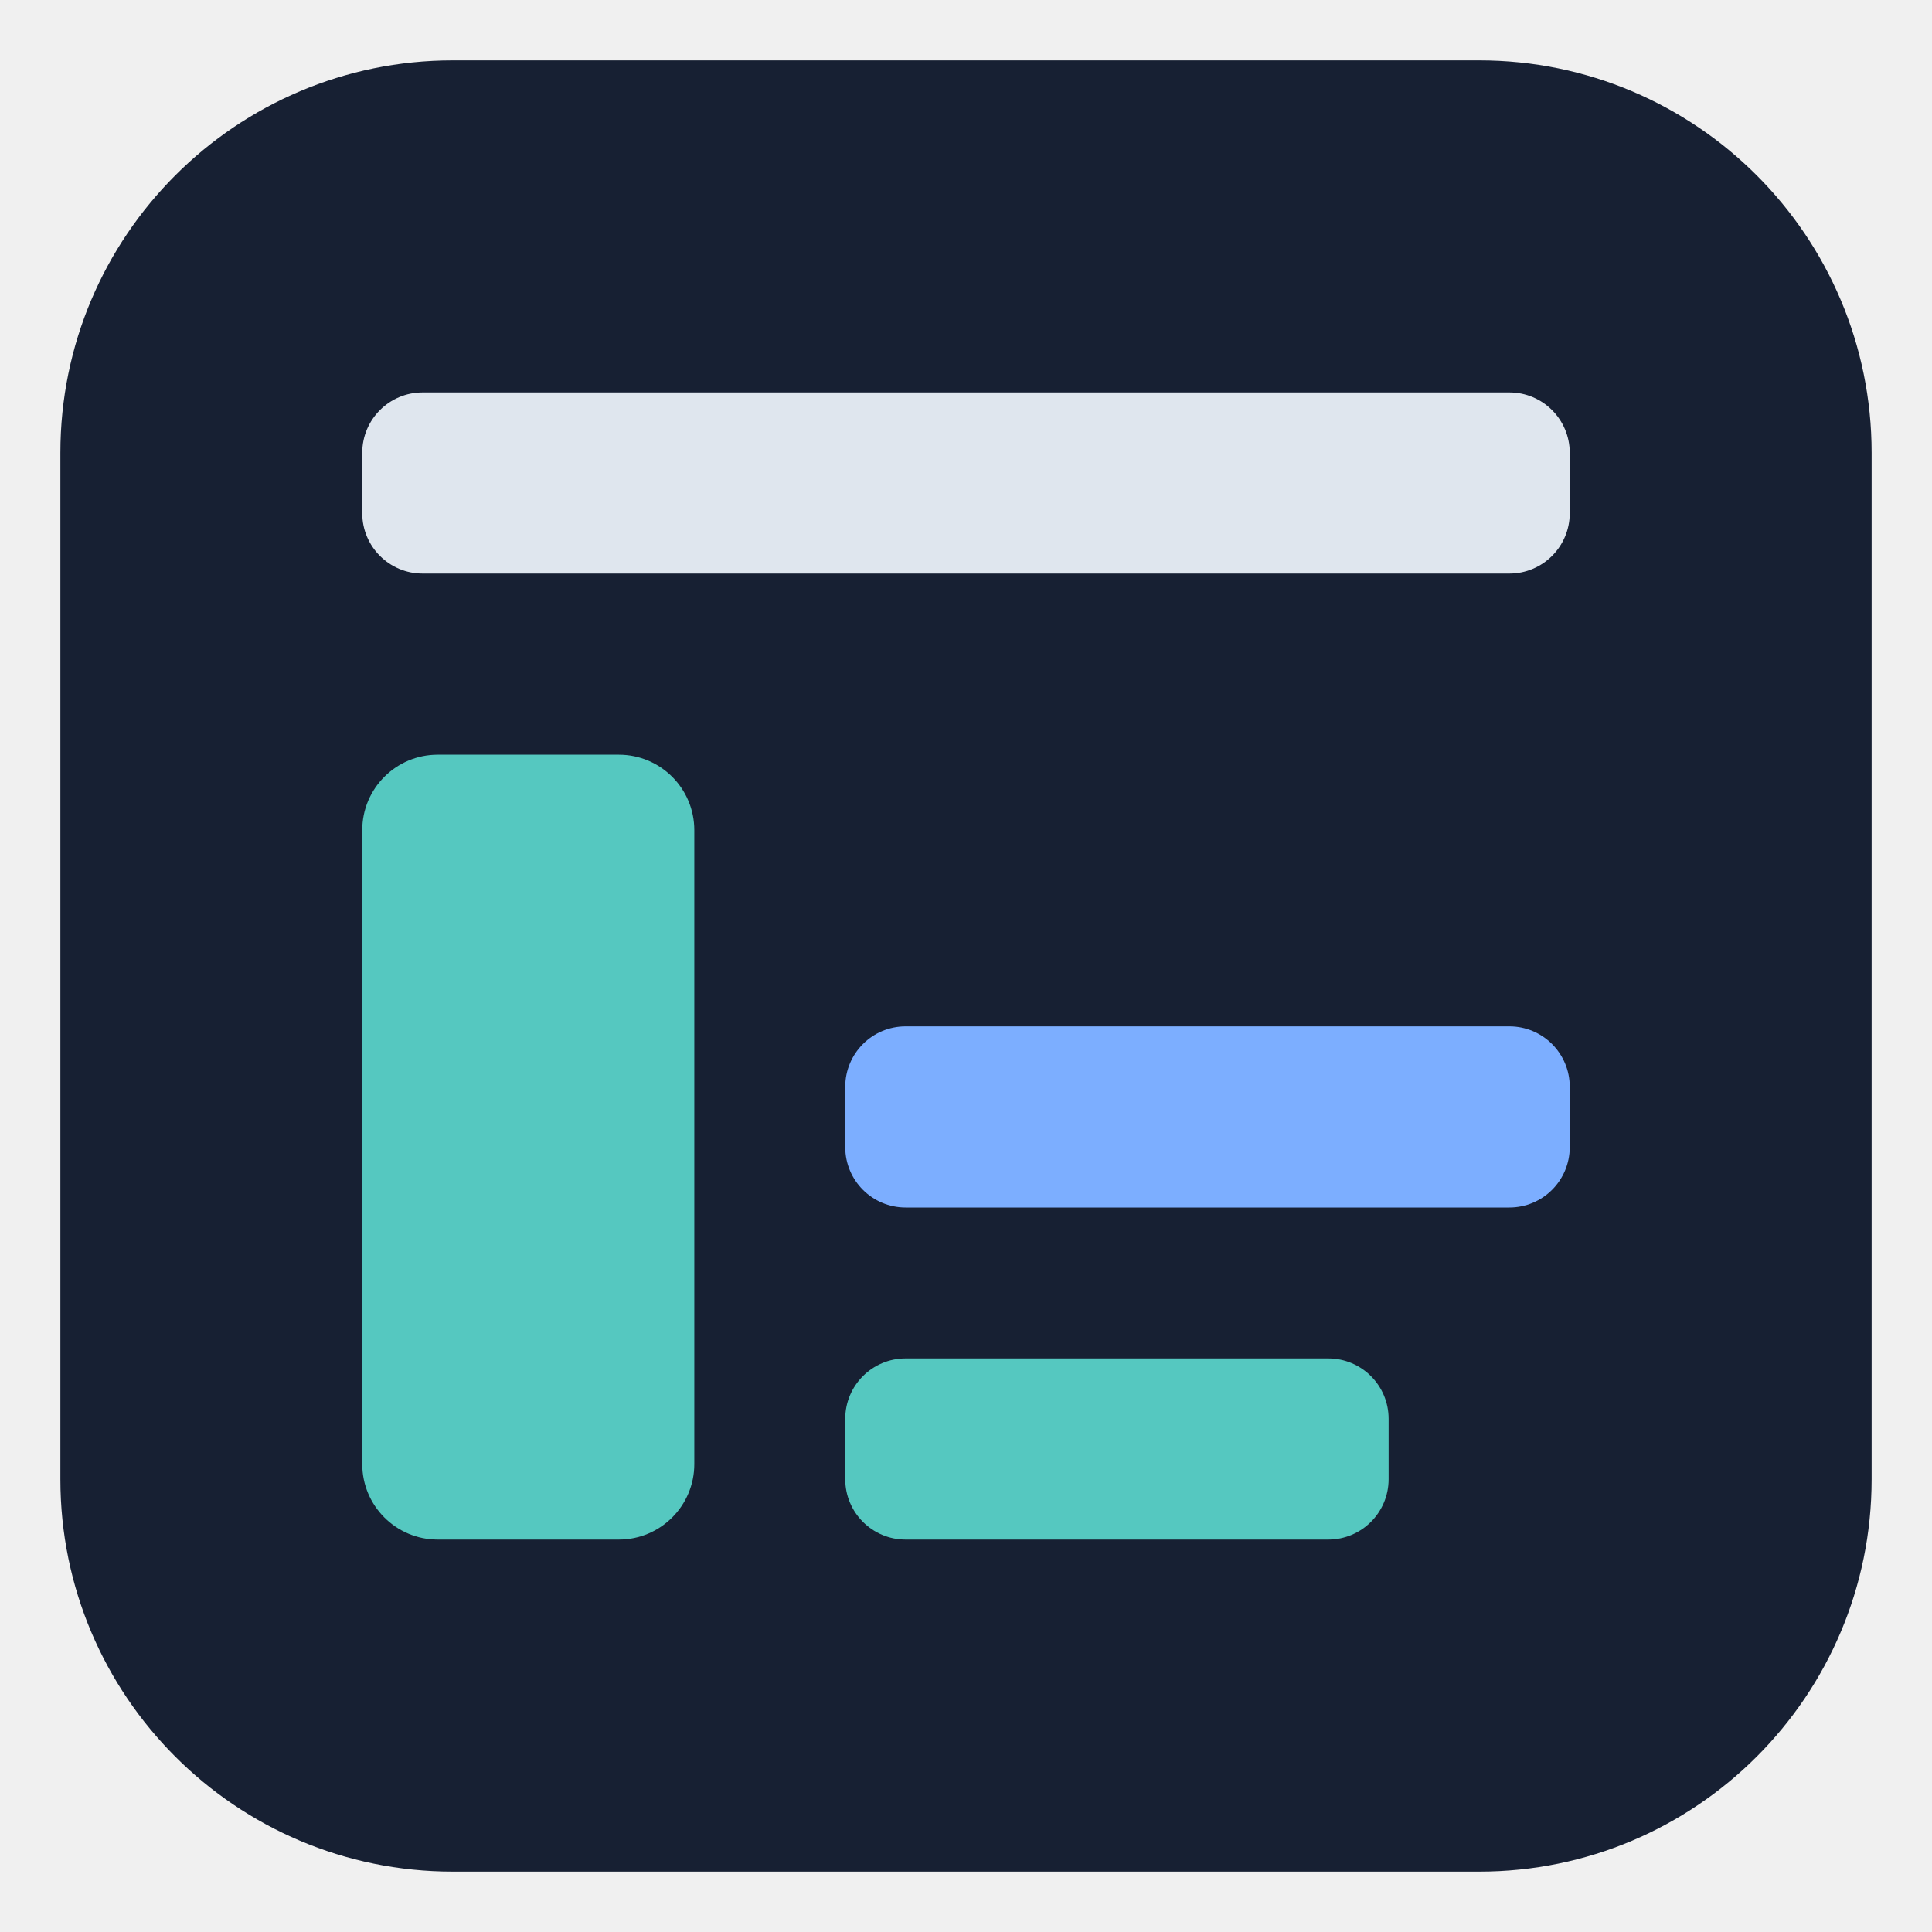
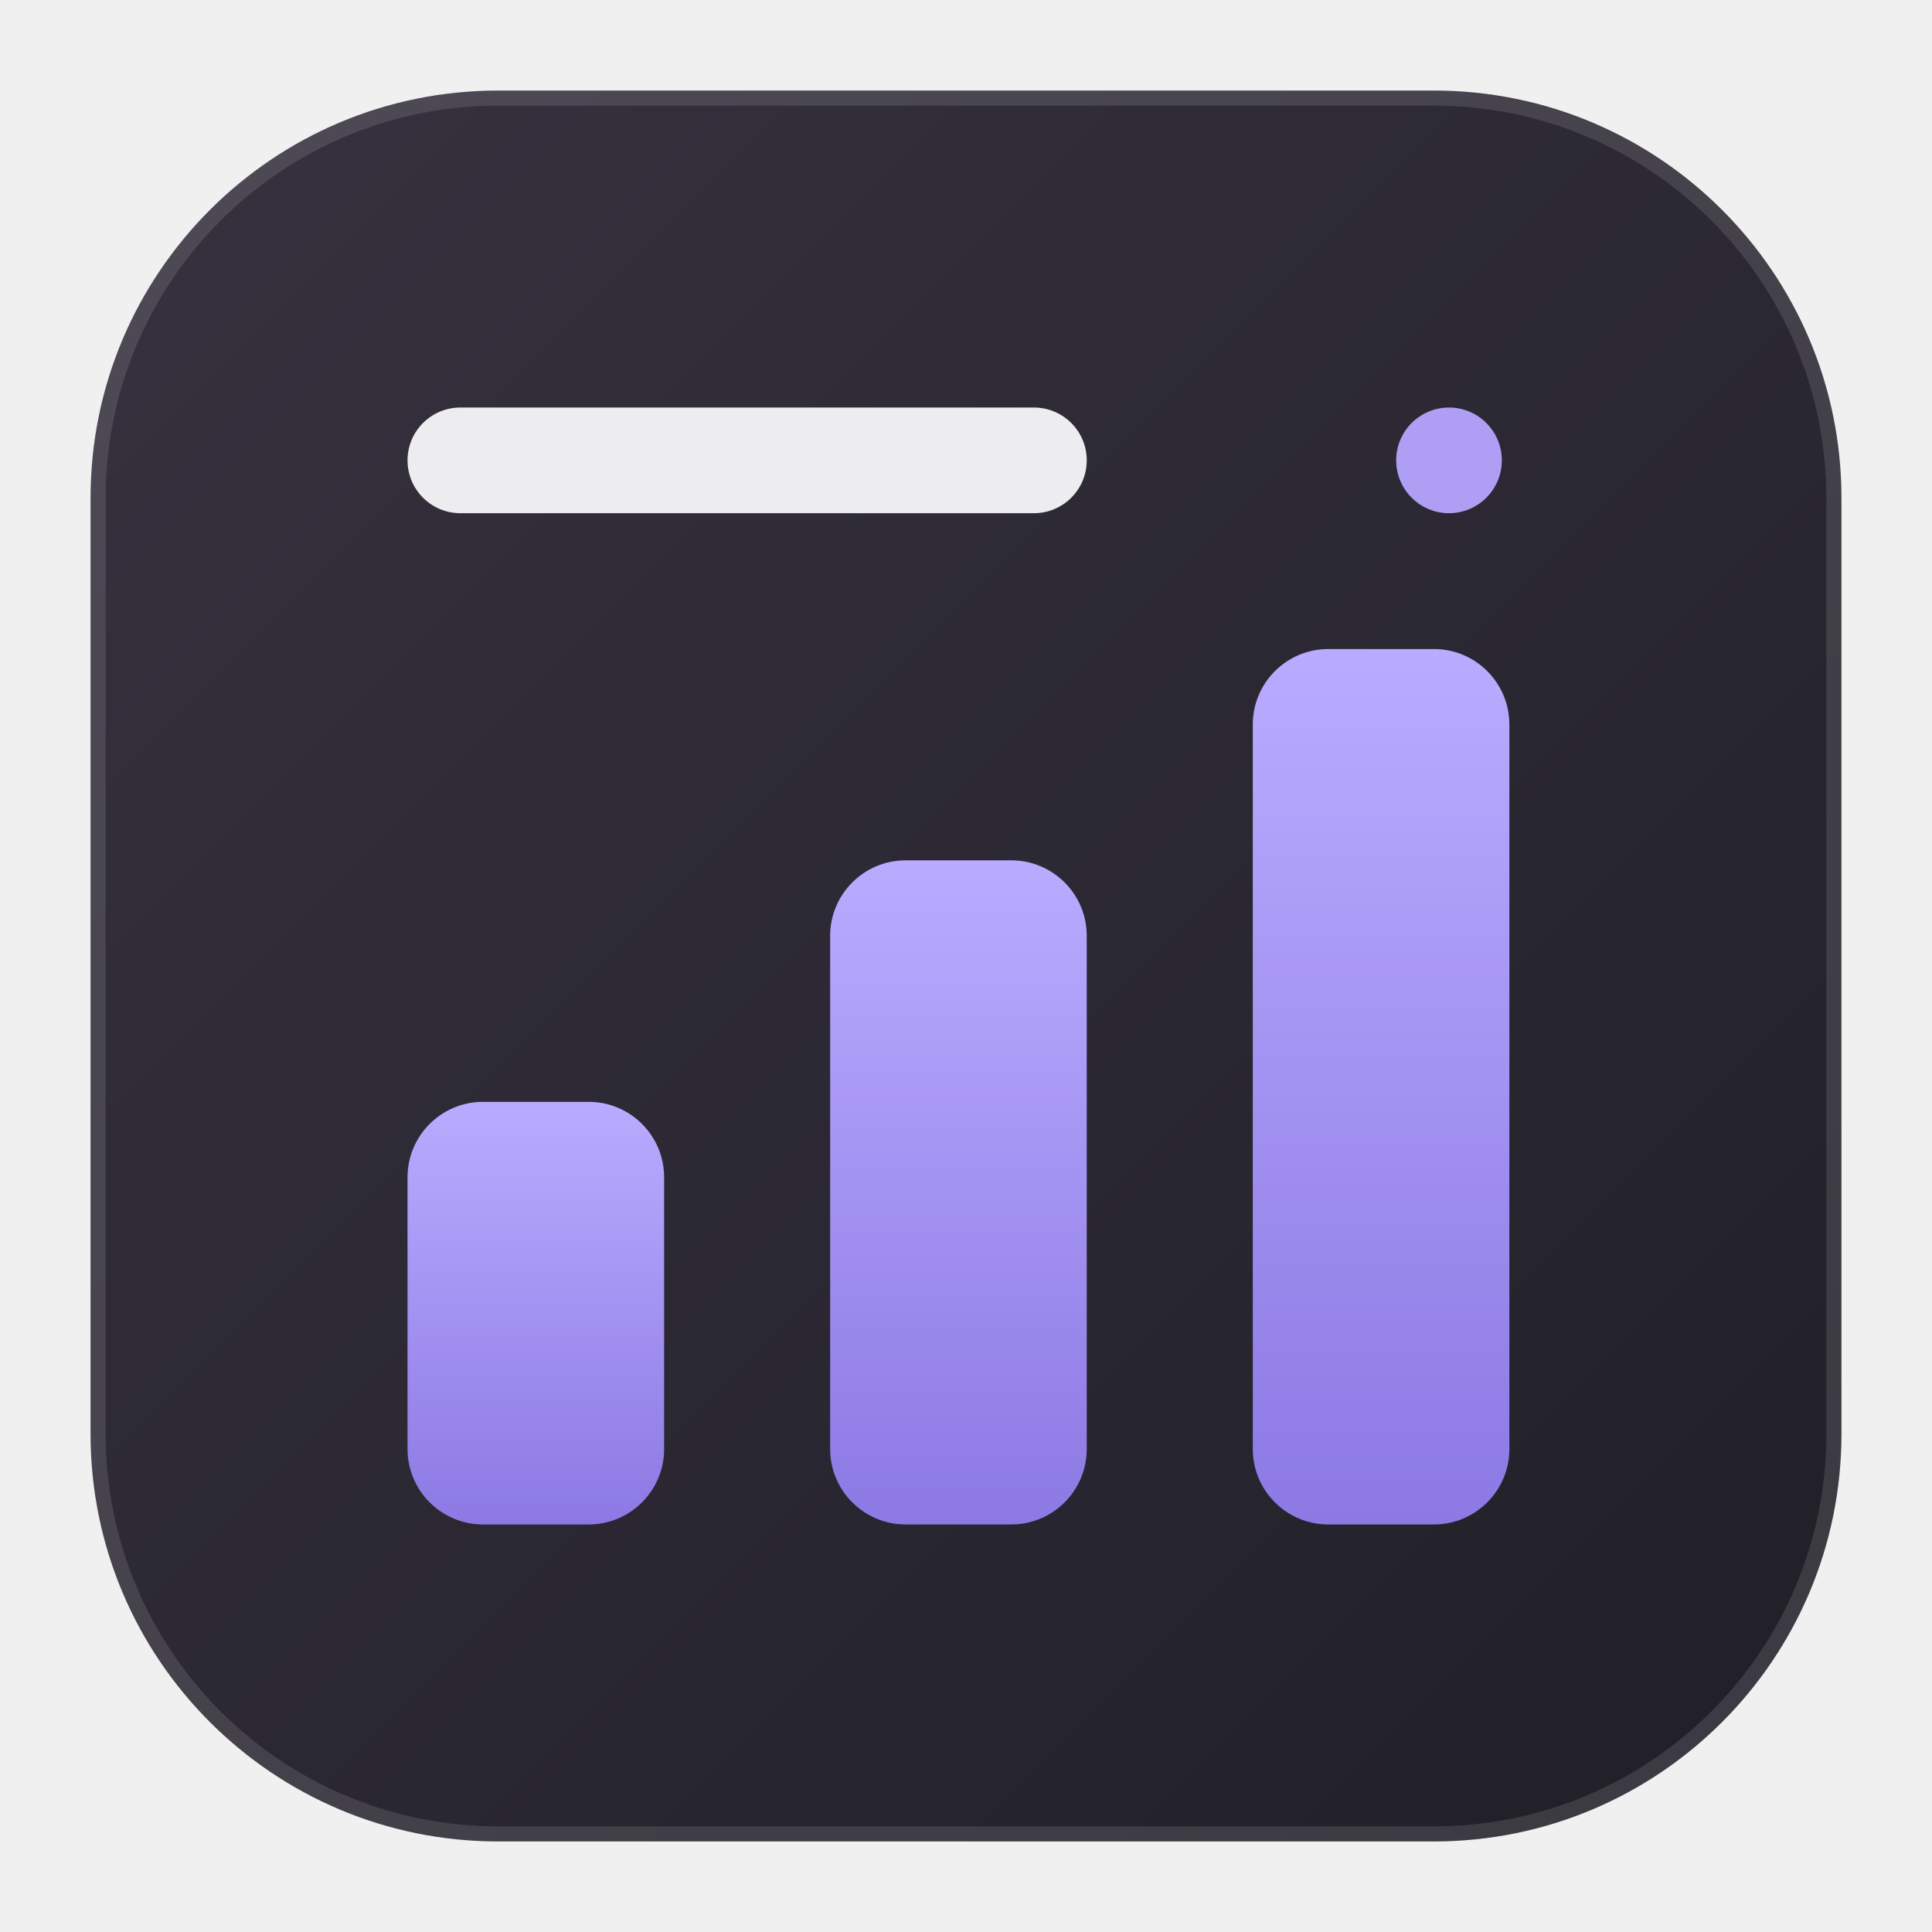
- <svg xmlns="http://www.w3.org/2000/svg" width="128" height="128" viewBox="0 0 128 128">
-   <rect x="4" y="4" width="120" height="120" rx="26" fill="#172033" />
-   <rect x="24" y="26" width="80" height="12" rx="4" fill="#dfe6ee" />
-   <rect x="24" y="50" width="22" height="52" rx="5" fill="#55c8c0" />
-   <rect x="56" y="68" width="48" height="12" rx="4" fill="#7caeff" />
-   <rect x="56" y="90" width="36" height="12" rx="4" fill="#55c8c0" />
+ <svg xmlns="http://www.w3.org/2000/svg" width="1024" height="1024" viewBox="0 0 128 128">
+   <defs>
+     <linearGradient id="tile" x1="0" y1="0" x2="1" y2="1">
+       <stop stop-color="#36323f" />
+       <stop offset="1" stop-color="#201f27" />
+     </linearGradient>
+     <linearGradient id="bar" x1="0" y1="0" x2="0" y2="1">
+       <stop stop-color="#b9abff" />
+       <stop offset="1" stop-color="#8c79e4" />
+     </linearGradient>
+   </defs>
+   <rect x="6" y="6" width="116" height="116" rx="27" fill="url(#tile)" />
+   <rect x="6.5" y="6.5" width="115" height="115" rx="26.5" fill="none" stroke="#ffffff" stroke-opacity=".12" />
+   <rect x="27" y="27" width="45" height="7" rx="3.5" fill="#ededf0" />
+   <circle cx="96" cy="30.5" r="3.5" fill="#ae9ff4" />
+   <rect x="27" y="73" width="17" height="28" rx="5" fill="url(#bar)" />
+   <rect x="55" y="57" width="17" height="44" rx="5" fill="url(#bar)" />
+   <rect x="83" y="43" width="17" height="58" rx="5" fill="url(#bar)" />
</svg>
